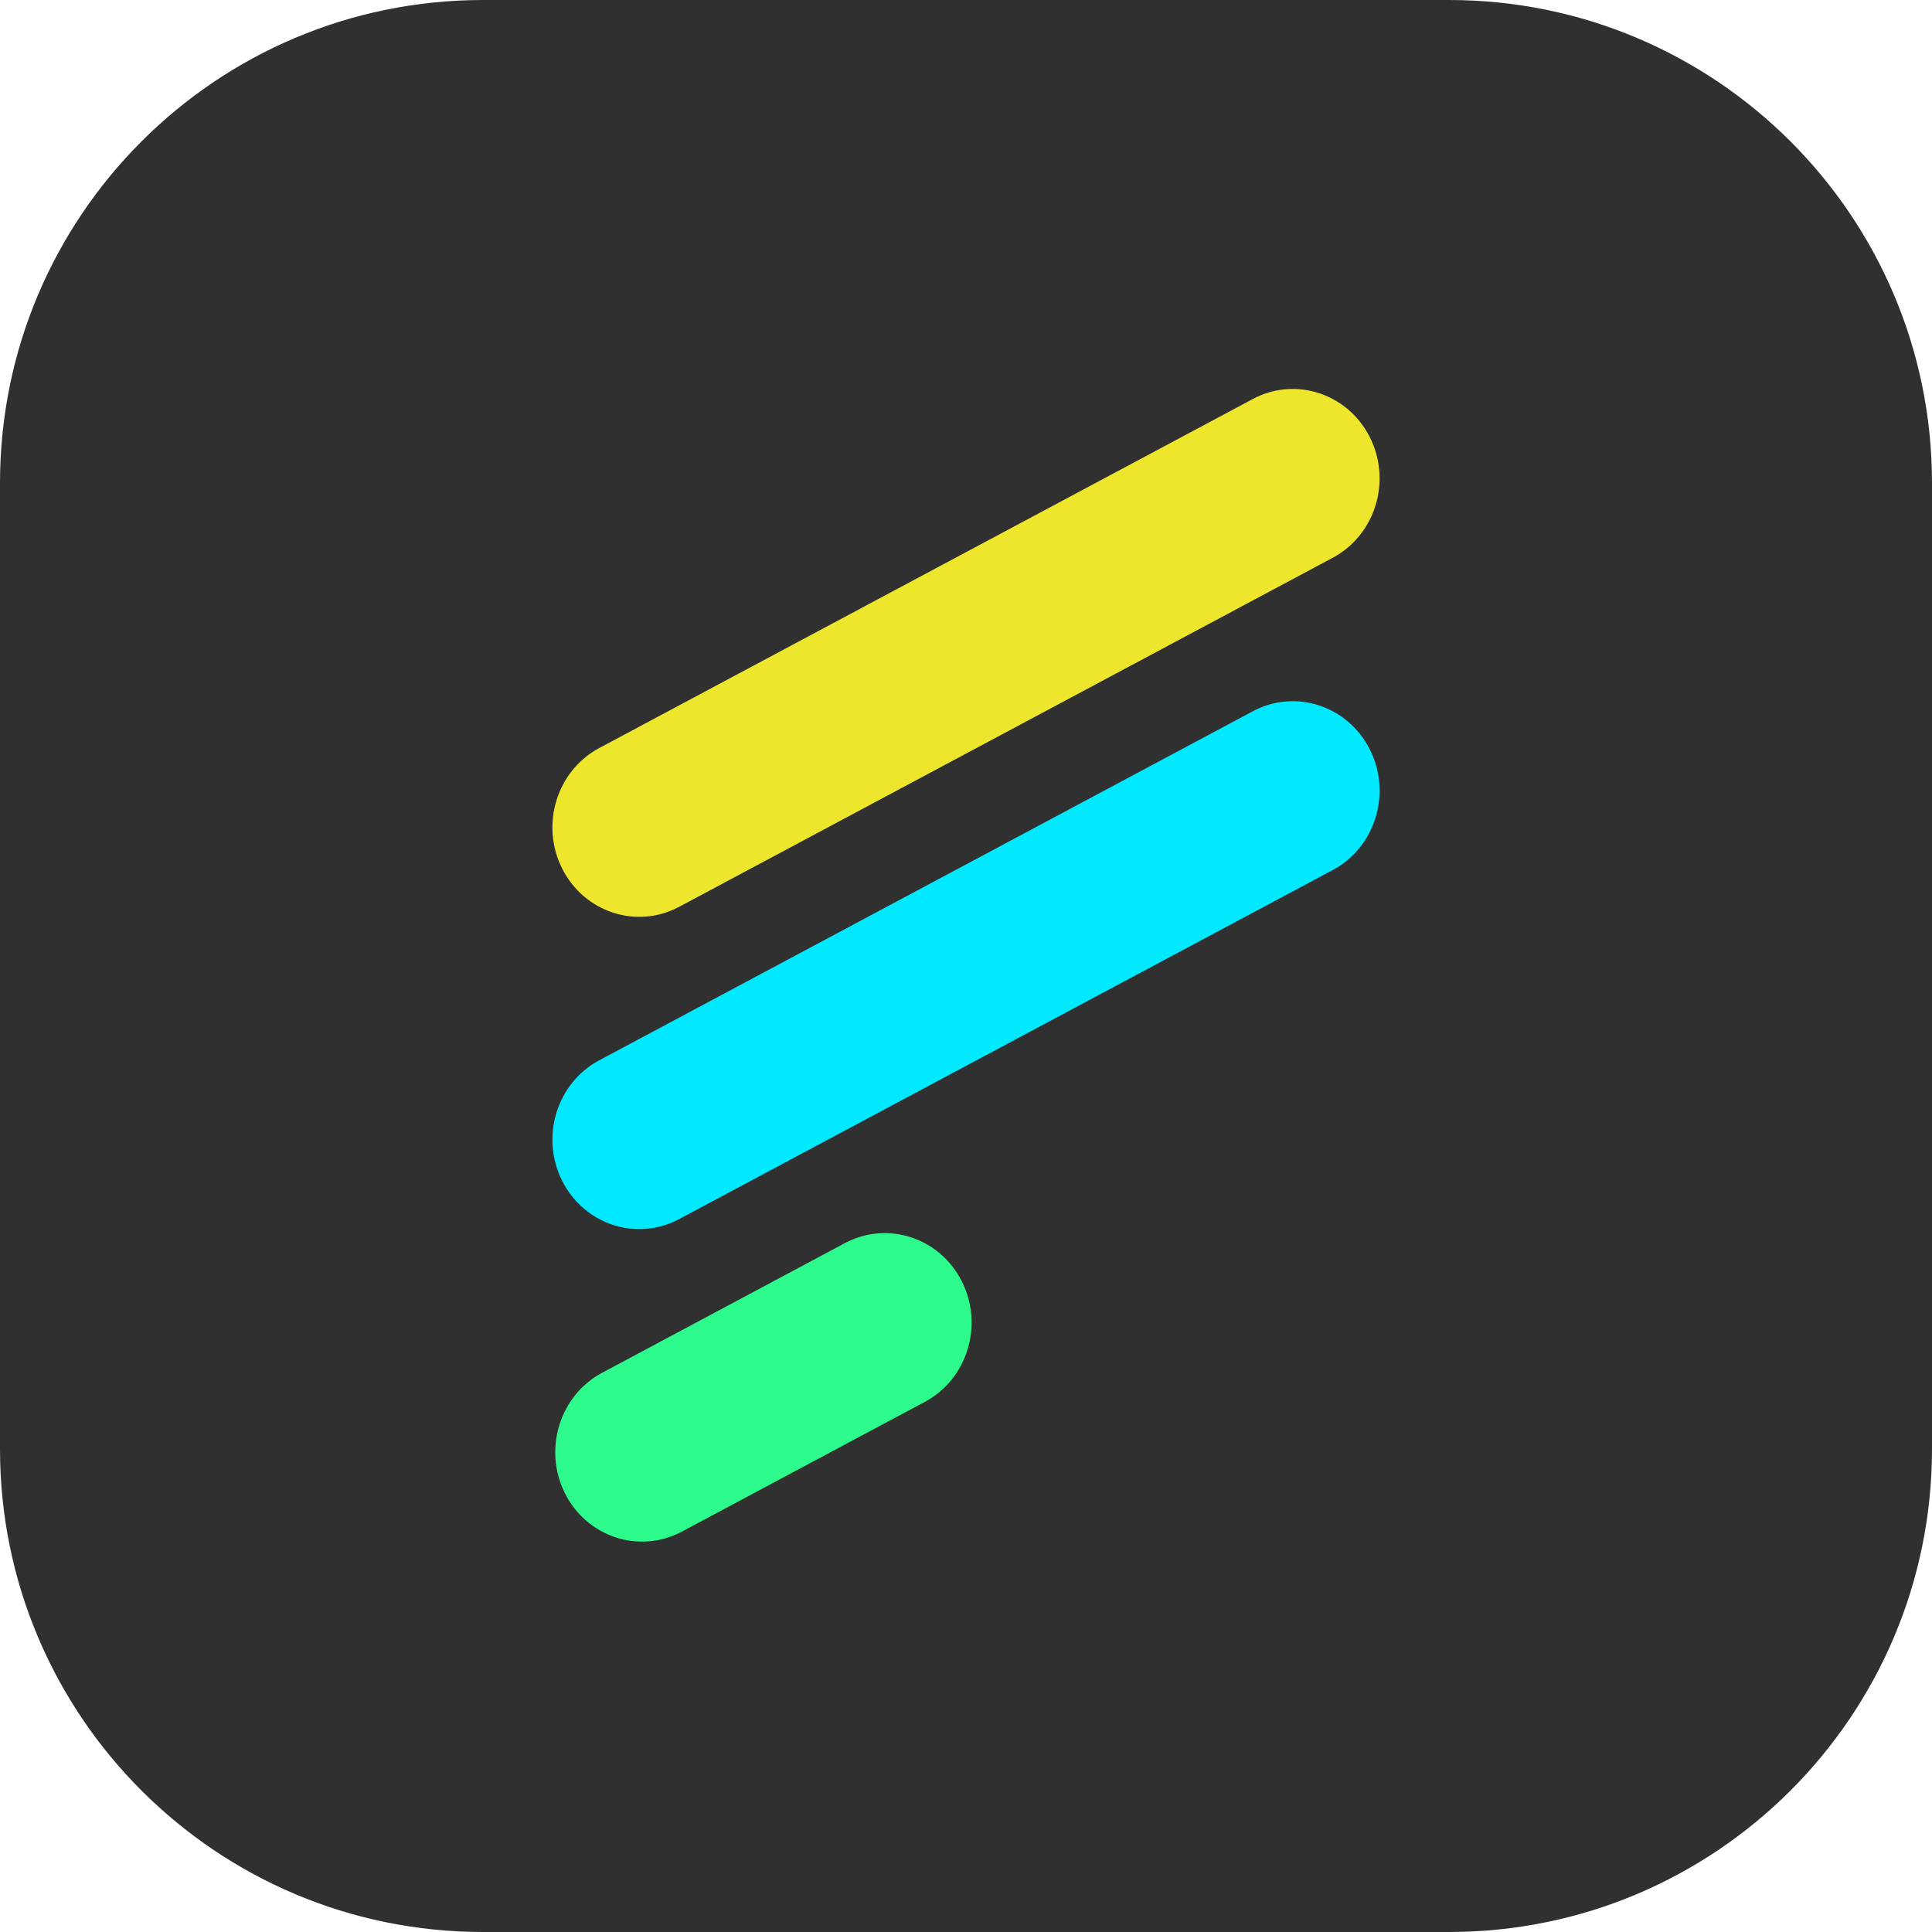
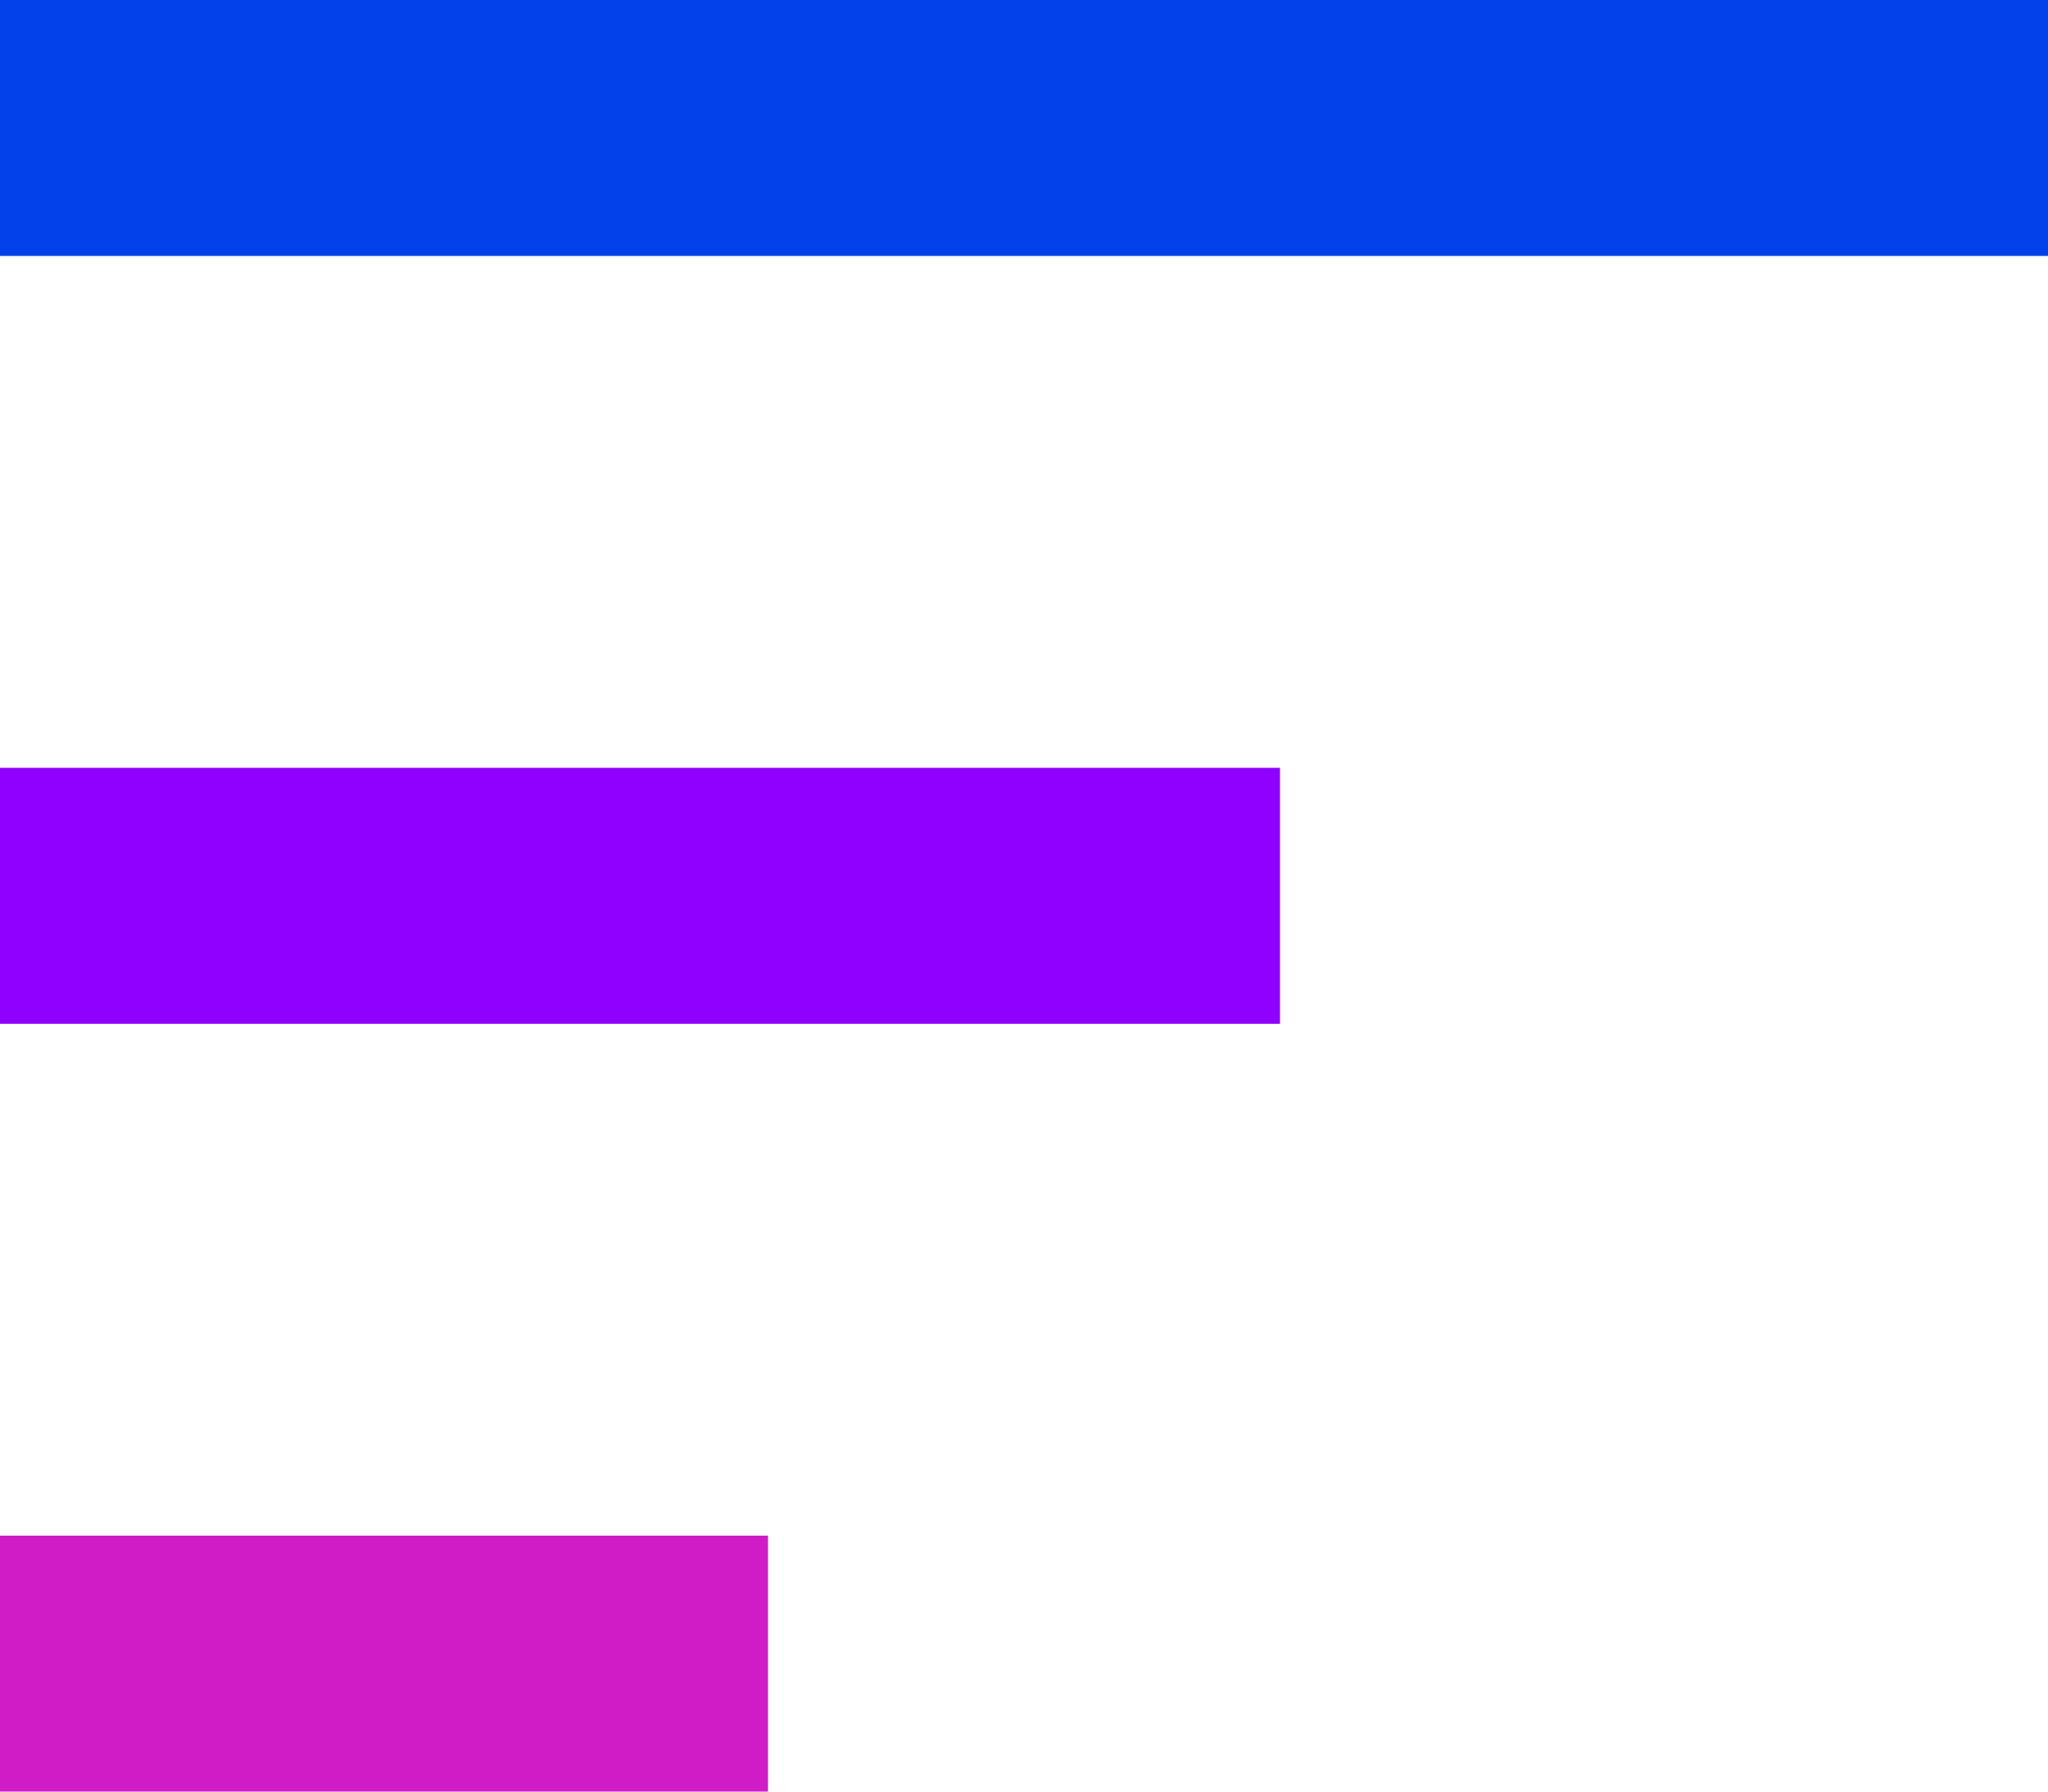
- <svg xmlns="http://www.w3.org/2000/svg" width="40" height="40" viewBox="0 0 40 40" fill="none">
-   <rect width="40" height="40" rx="10" fill="#303030" />
-   <path fill-rule="evenodd" clip-rule="evenodd" d="M28.361 15.517C28.818 16.425 28.474 17.542 27.593 18.013L14.062 25.239C13.181 25.71 12.096 25.355 11.639 24.448C11.182 23.54 11.526 22.422 12.407 21.952L25.938 14.726C26.819 14.255 27.904 14.609 28.361 15.517Z" fill="#00E9FF" />
-   <path fill-rule="evenodd" clip-rule="evenodd" d="M28.361 9.052C28.818 9.96 28.474 11.077 27.593 11.548L14.062 18.774C13.181 19.245 12.096 18.89 11.639 17.983C11.182 17.075 11.526 15.957 12.407 15.487L25.938 8.261C26.819 7.79 27.904 8.145 28.361 9.052Z" fill="#EEE62C" />
-   <path fill-rule="evenodd" clip-rule="evenodd" d="M19.914 26.53C20.371 27.437 20.027 28.555 19.146 29.025L14.12 31.709C13.239 32.18 12.154 31.826 11.697 30.918C11.241 30.01 11.585 28.893 12.466 28.422L17.491 25.738C18.373 25.268 19.457 25.622 19.914 26.53Z" fill="#2DFB8C" />
+ <svg xmlns="http://www.w3.org/2000/svg" width="32" height="28" viewBox="0 0 32 28" fill="none">
+   <rect x="32" y="4" width="32" height="4" transform="rotate(-180 32 4)" fill="#0041EA" />
+   <rect x="20" y="16" width="20" height="4" transform="rotate(-180 20 16)" fill="#8F00FF" />
+   <rect x="12" y="28" width="12" height="4" transform="rotate(-180 12 28)" fill="#CE1DC7" />
</svg>
